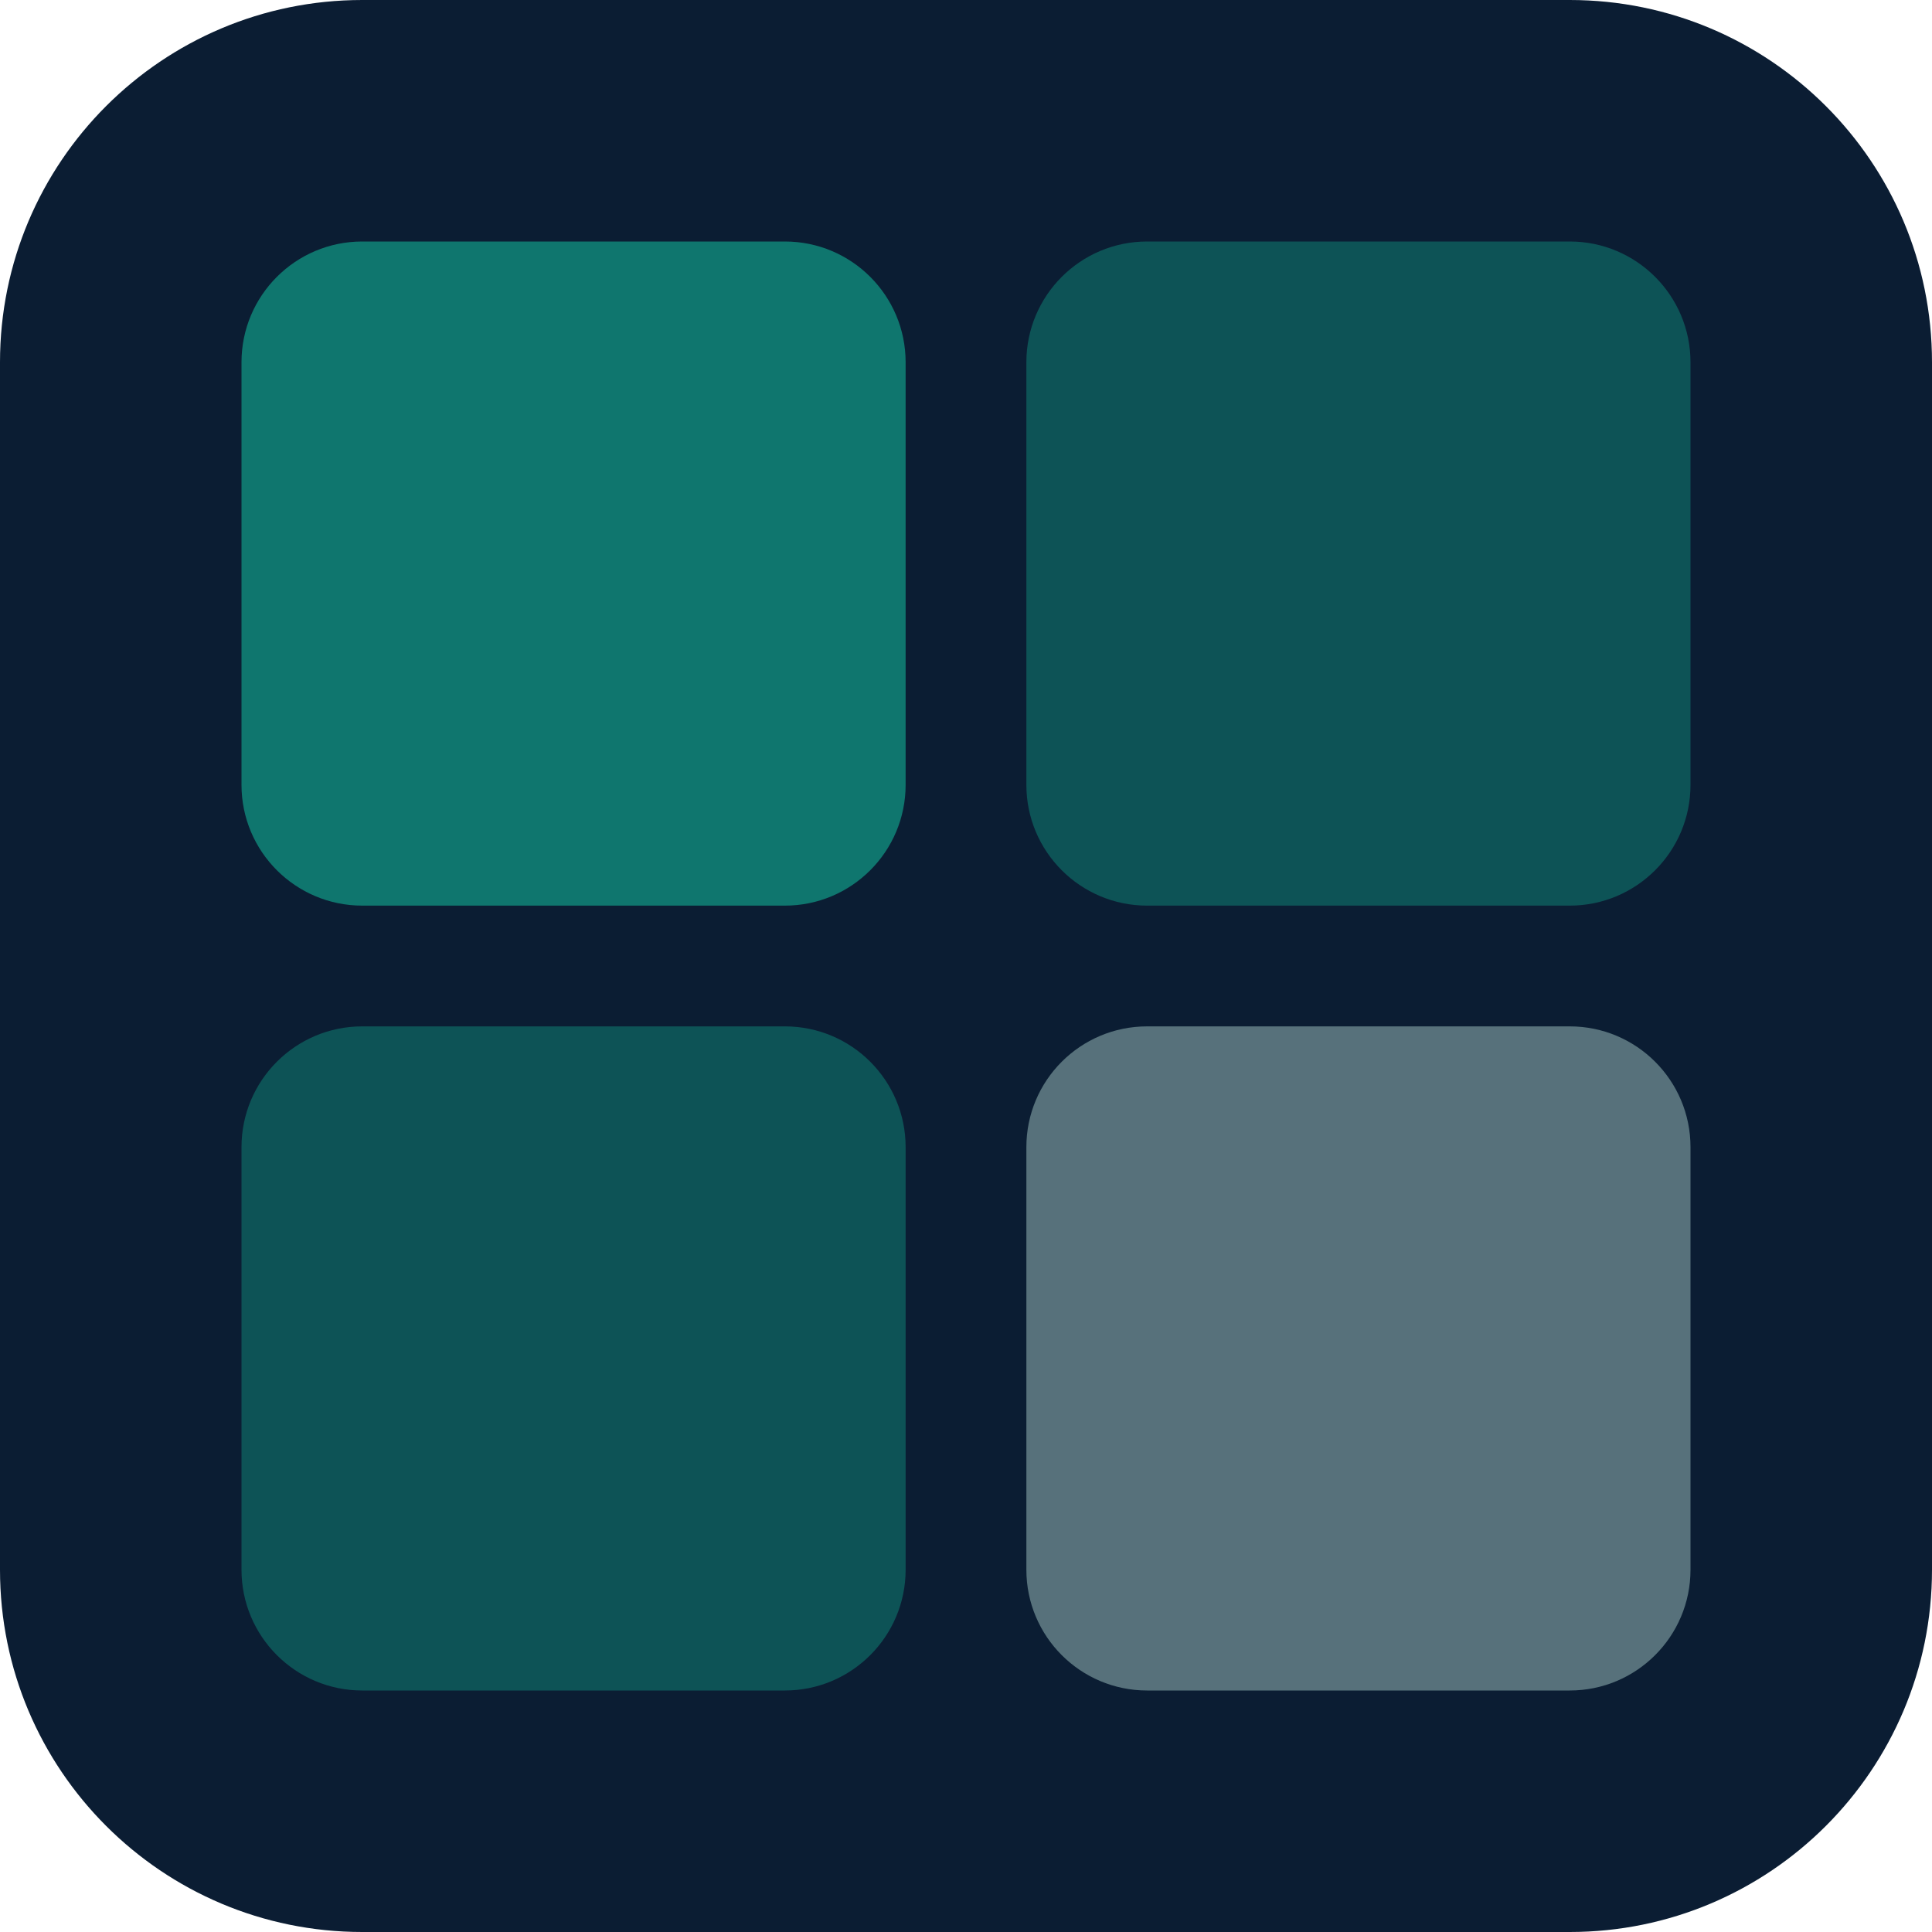
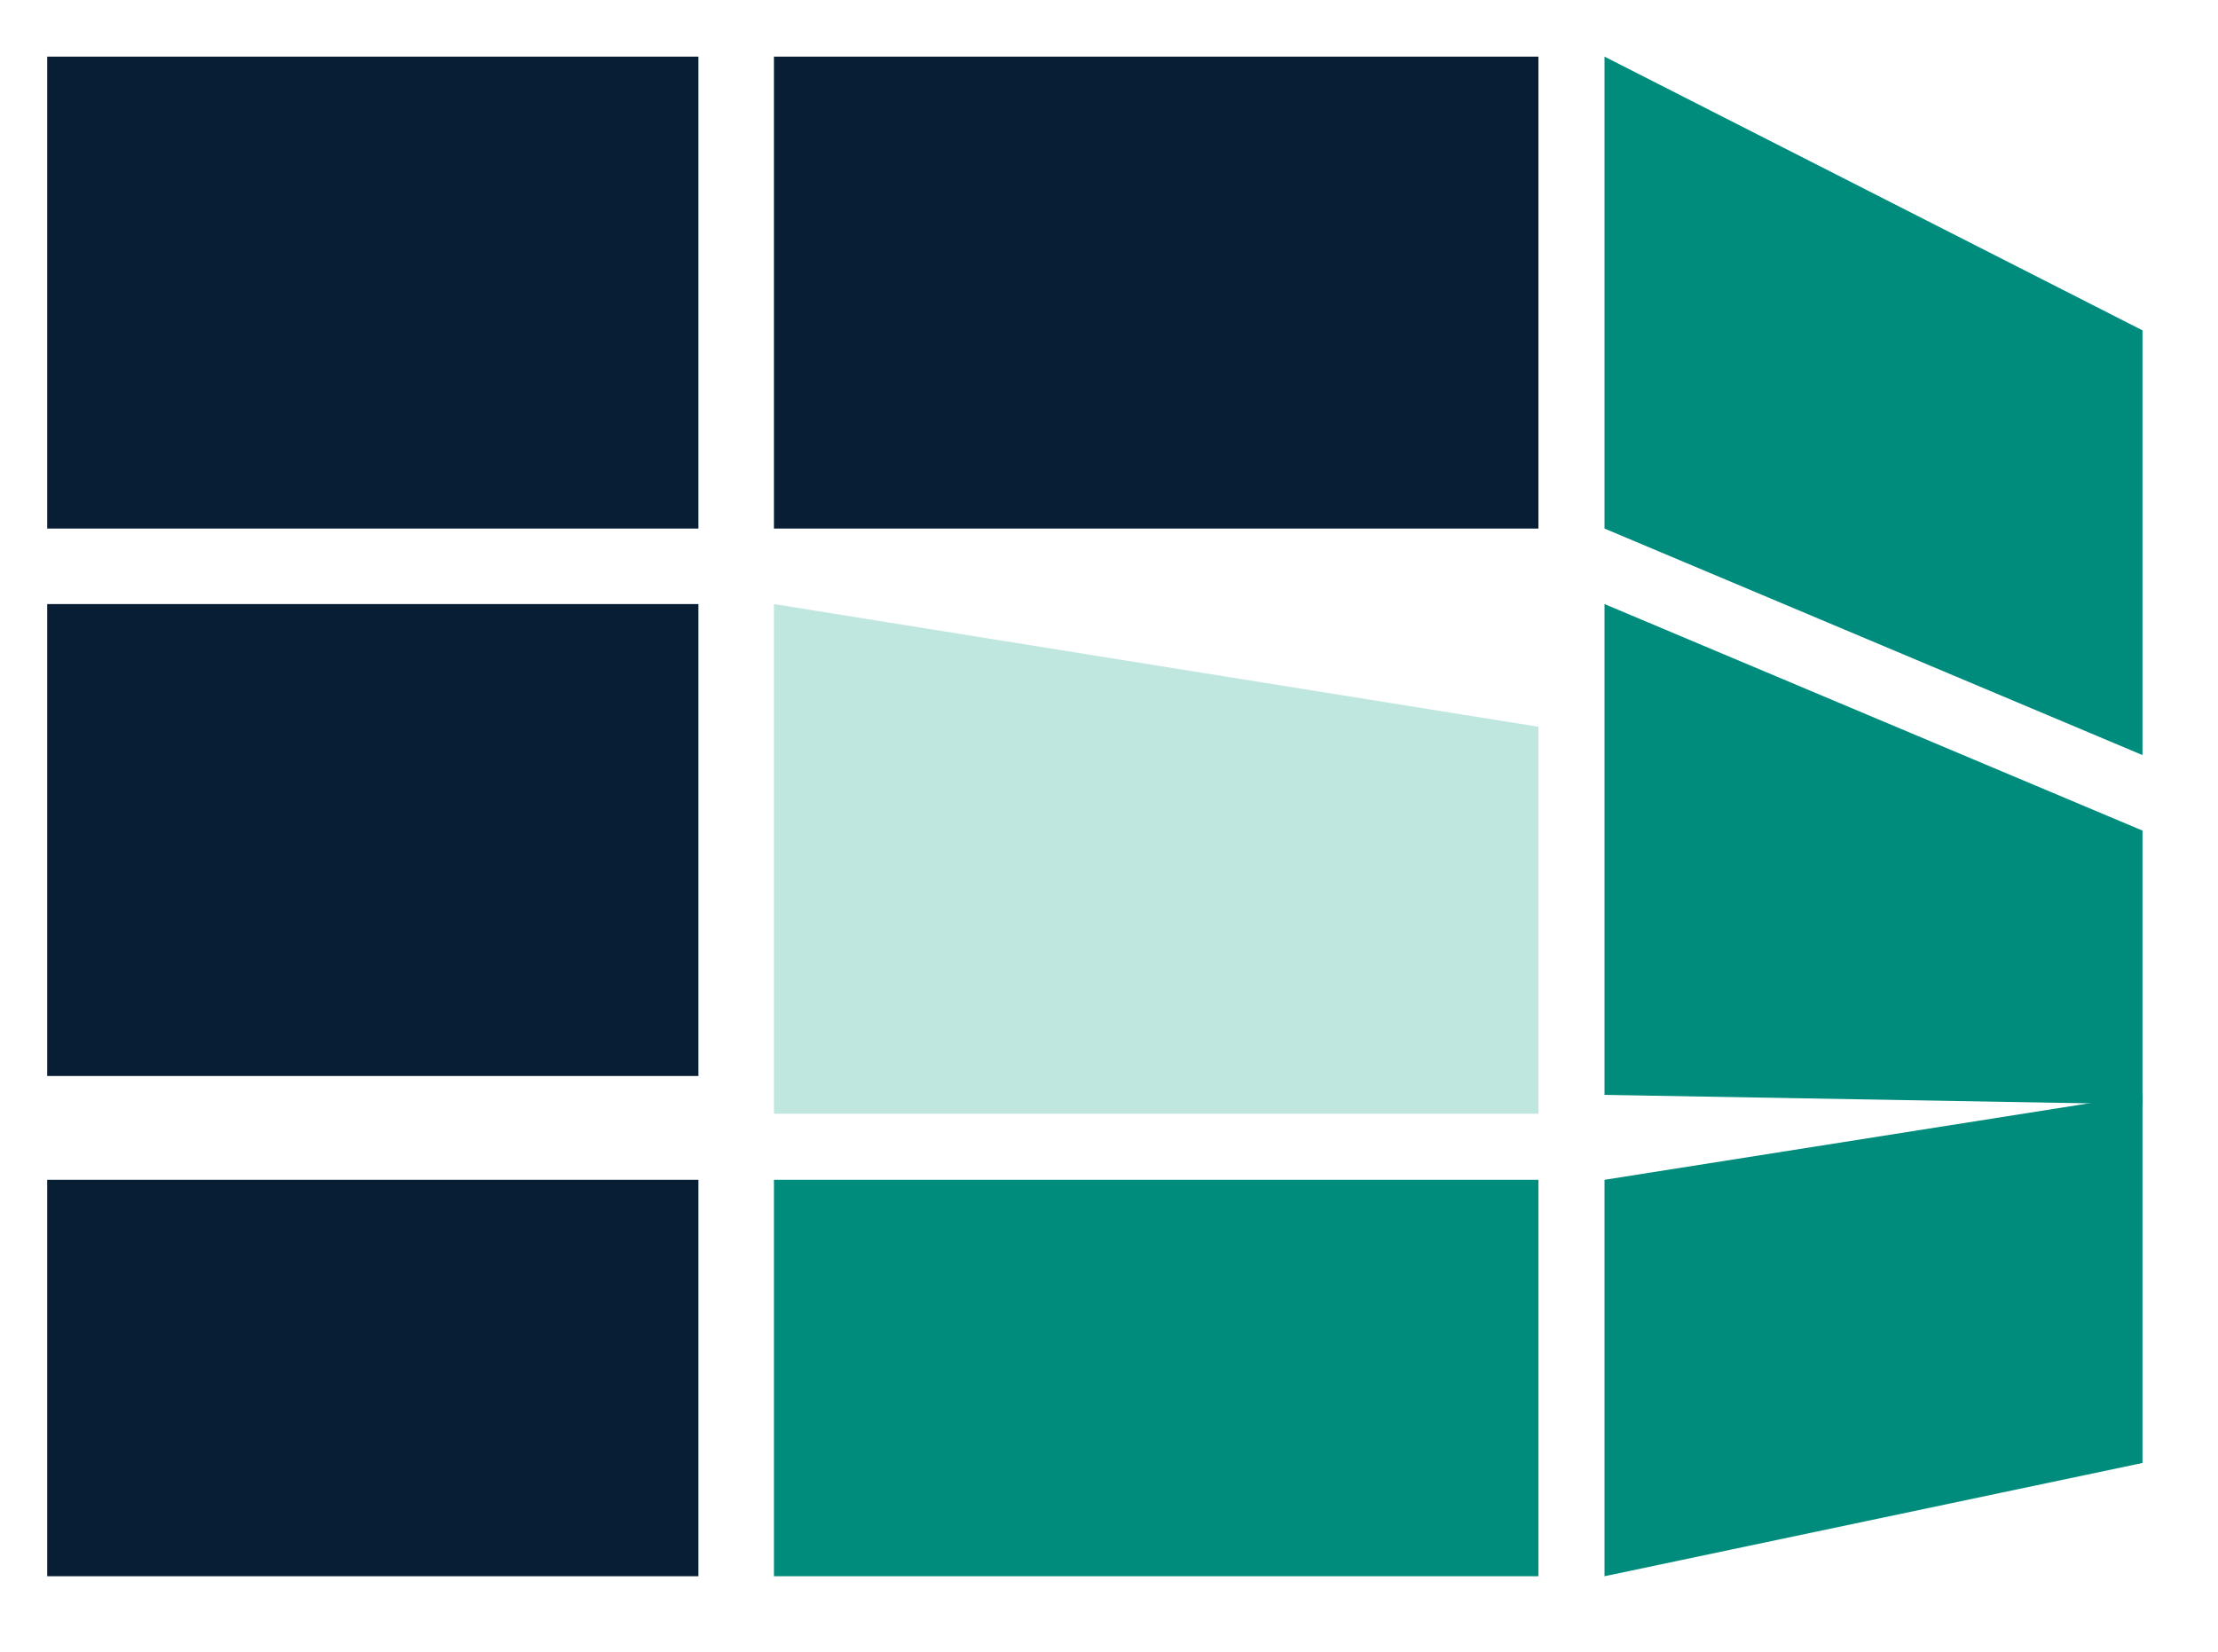
- <svg xmlns="http://www.w3.org/2000/svg" viewBox="0 0 32 32">
-   <rect width="32" height="32" rx="6" fill="#0B1D33" />
-   <rect x="4" y="4" width="11" height="11" rx="2" fill="#0F766E" />
-   <rect x="17" y="4" width="11" height="11" rx="2" fill="#0F766E" opacity="0.6" />
-   <rect x="4" y="17" width="11" height="11" rx="2" fill="#0F766E" opacity="0.6" />
-   <rect x="17" y="17" width="11" height="11" rx="2" fill="#C7F1E6" opacity="0.4" />
+ <svg xmlns="http://www.w3.org/2000/svg" viewBox="25 28 235 175">
+   <rect x="30" y="34" width="69" height="50" fill="#071E34" />
+   <rect x="30" y="92" width="69" height="50" fill="#071E34" />
+   <rect x="30" y="153" width="69" height="42" fill="#071E34" />
+   <rect x="107" y="34" width="81" height="50" fill="#071E34" />
+   <path fill="#BFE7E0" d="M 107 92 L 188 105 L 188 146 L 107 146 Z" />
+   <rect x="107" y="153" width="81" height="42" fill="#008C7C" />
+   <path fill="#008C7C" d="M 195 34 L 252 63 L 252 108 L 195 84 Z" />
+   <path fill="#008C7C" d="M 195 92 L 252 116 L 252 145 L 195 144 Z" />
+   <path fill="#008C7C" d="M 195 153 L 252 144 L 252 183 L 195 195 Z" />
</svg>
